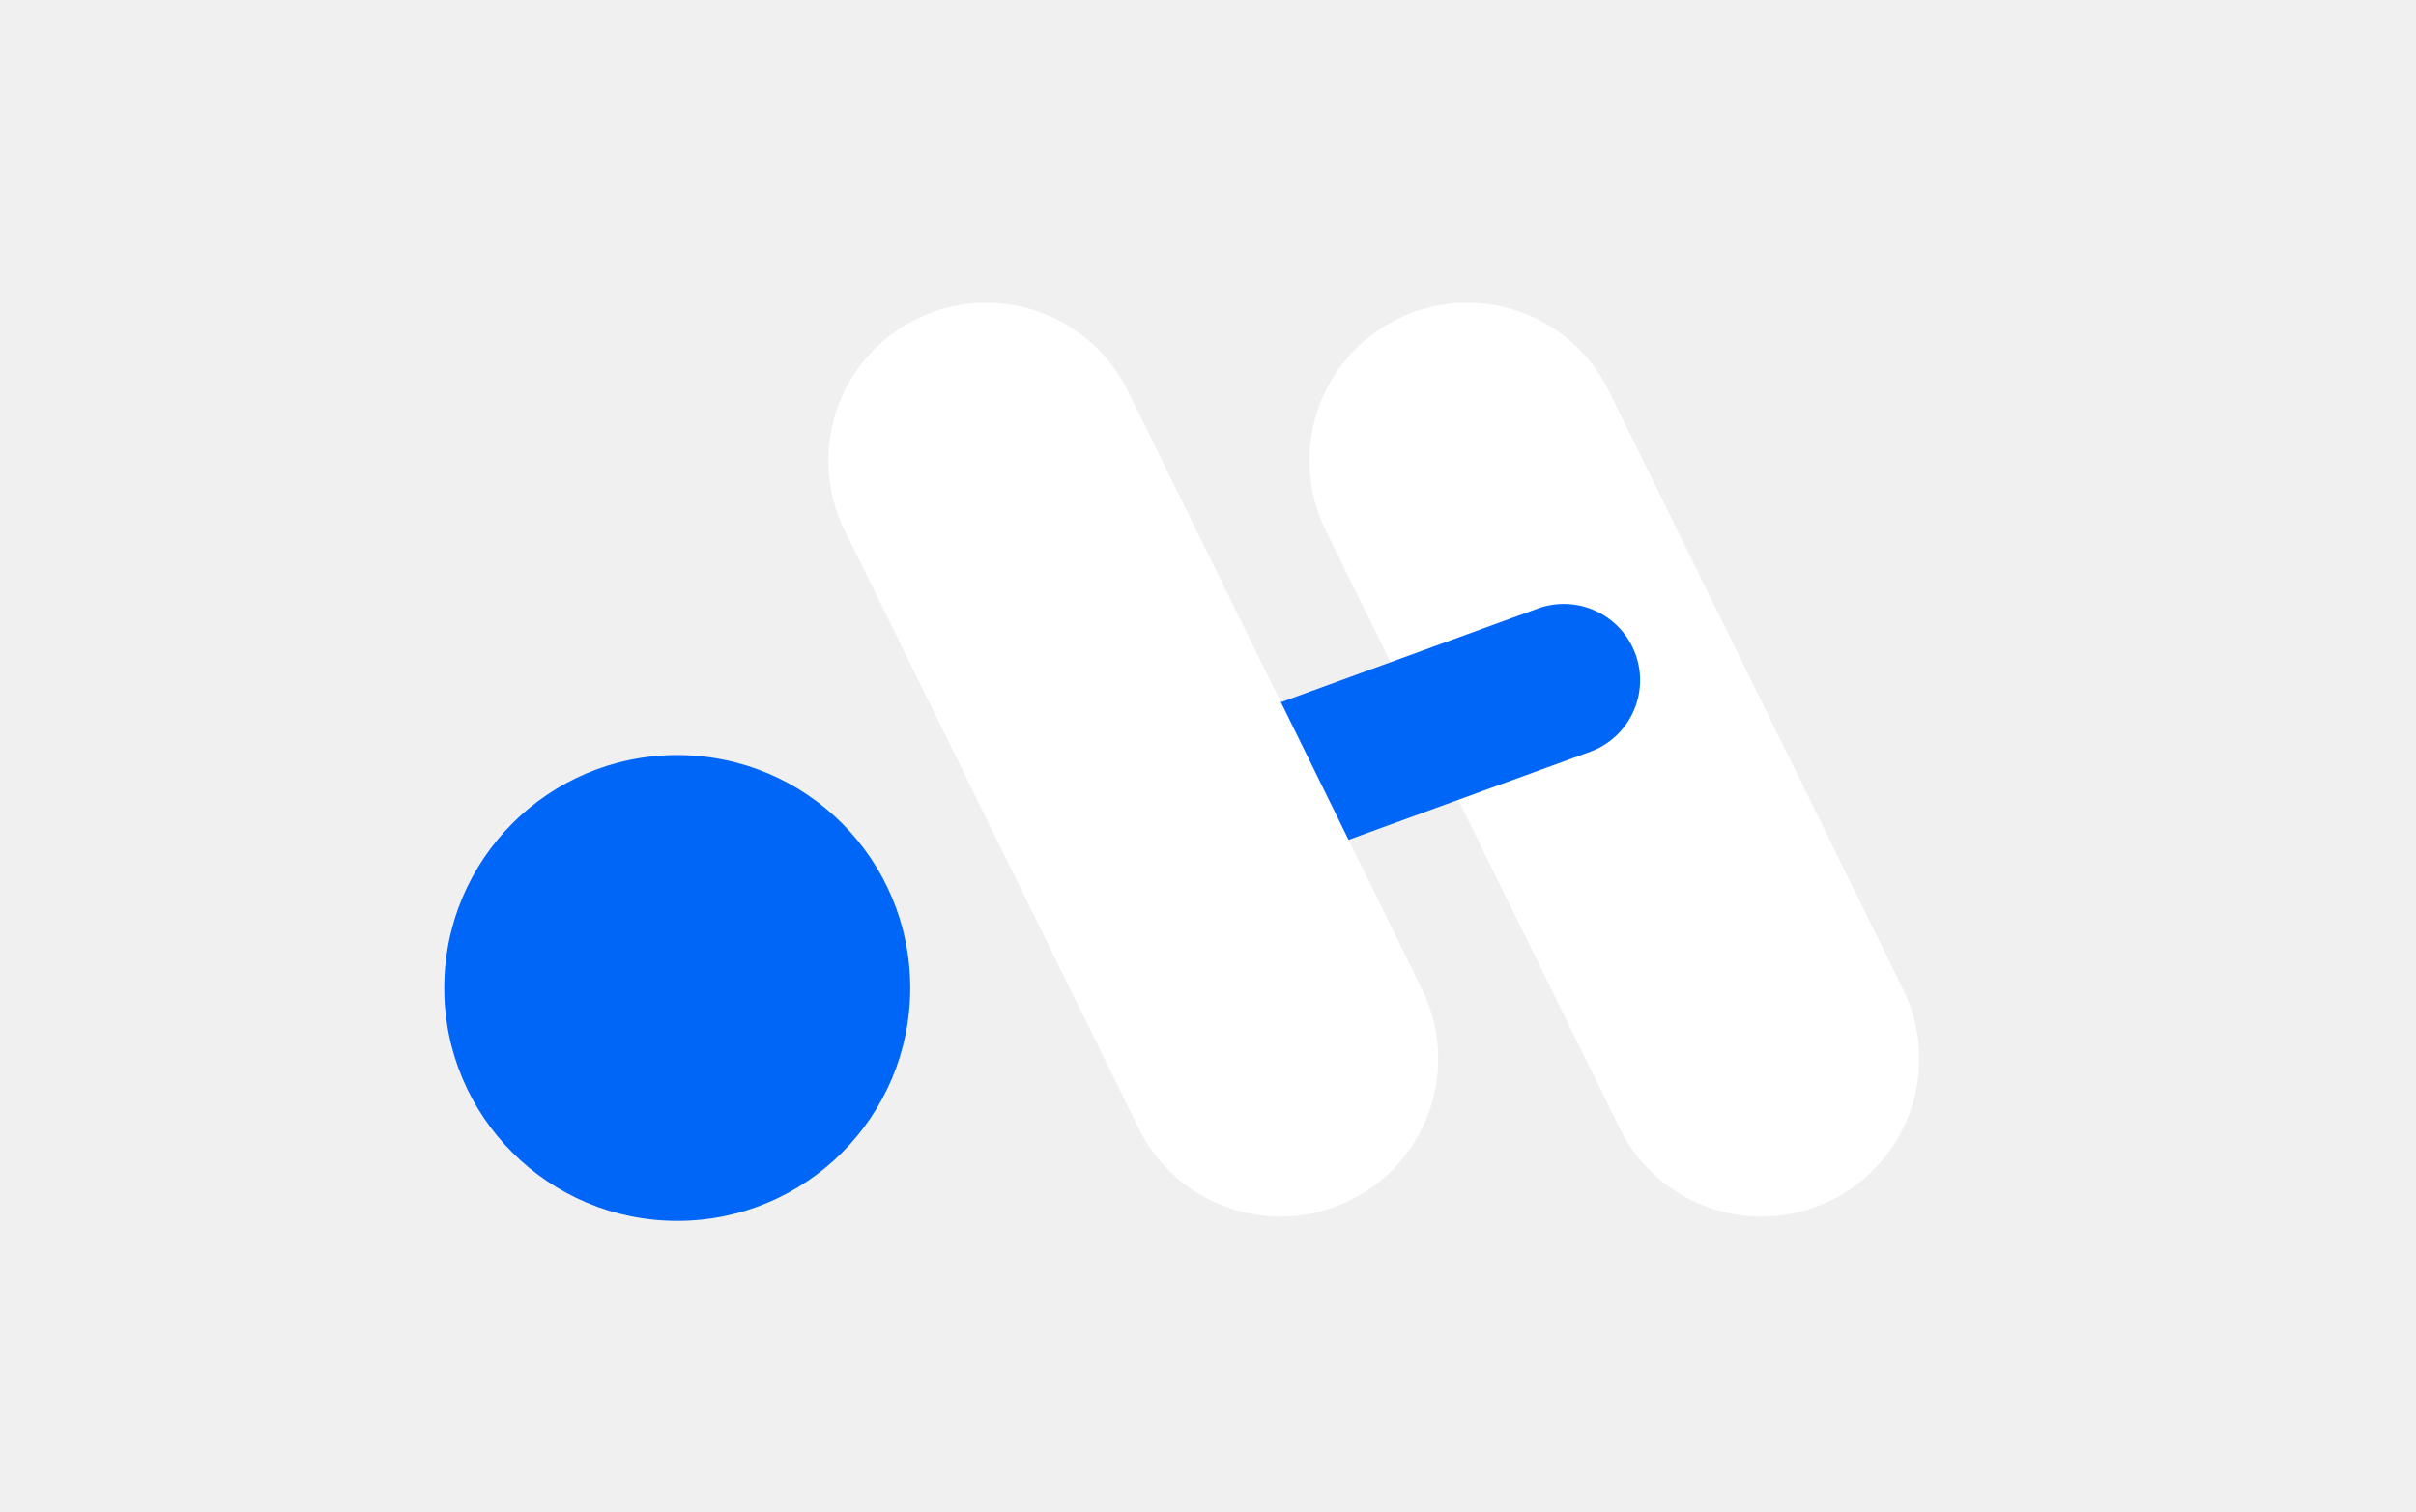
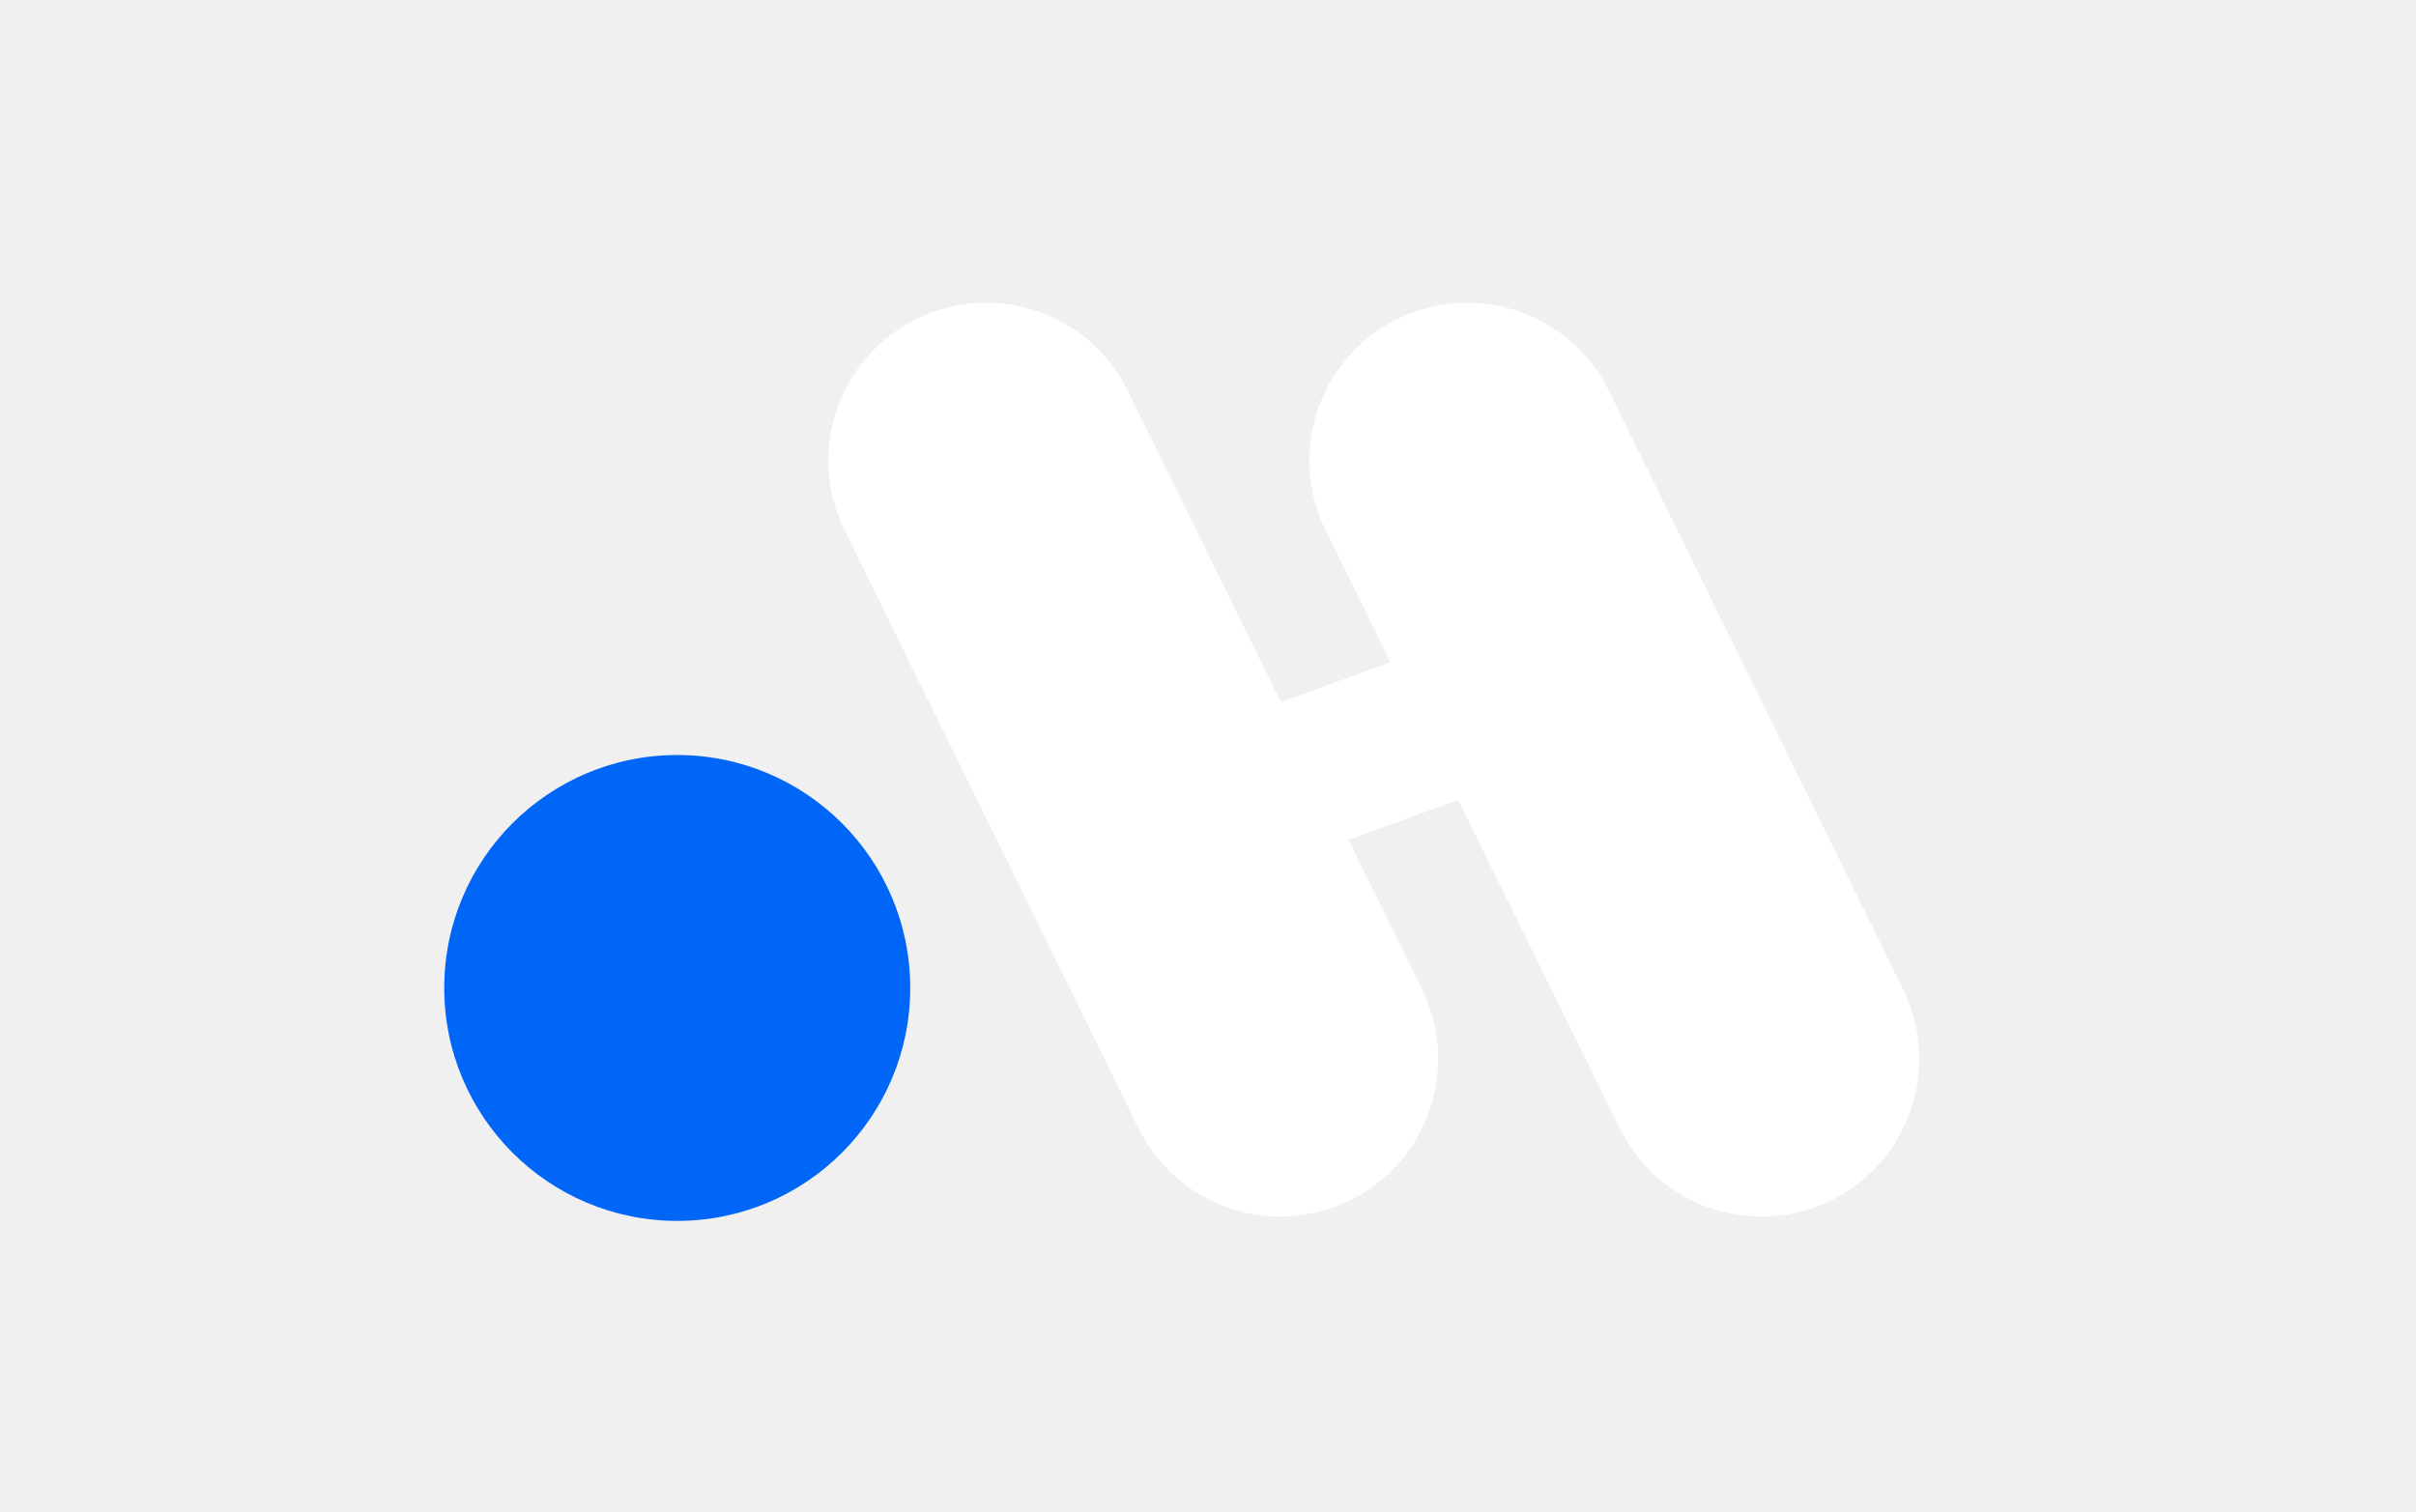
<svg xmlns="http://www.w3.org/2000/svg" width="310" height="194" viewBox="0 0 310 194" fill="none">
  <ellipse cx="86.897" cy="126.802" rx="29.896" ry="29.896" fill="#0066F7" />
  <rect width="40.505" height="126.06" rx="20.253" transform="matrix(-0.897447 0.441122 0.441122 0.897447 197.507 32)" fill="white" />
-   <rect width="19.57" height="73.079" rx="9.785" transform="matrix(0.342547 0.939501 0.939501 -0.342547 137.84 99.7907)" fill="#0066F7" />
+   <rect width="19.57" height="73.079" rx="9.785" transform="matrix(0.342547 0.939501 0.939501 -0.342547 137.84 99.7907)" fill="white" />
  <rect width="40.505" height="126.06" rx="20.253" transform="matrix(-0.897447 0.441122 0.441122 0.897447 135.785 32)" fill="white" />
</svg>
